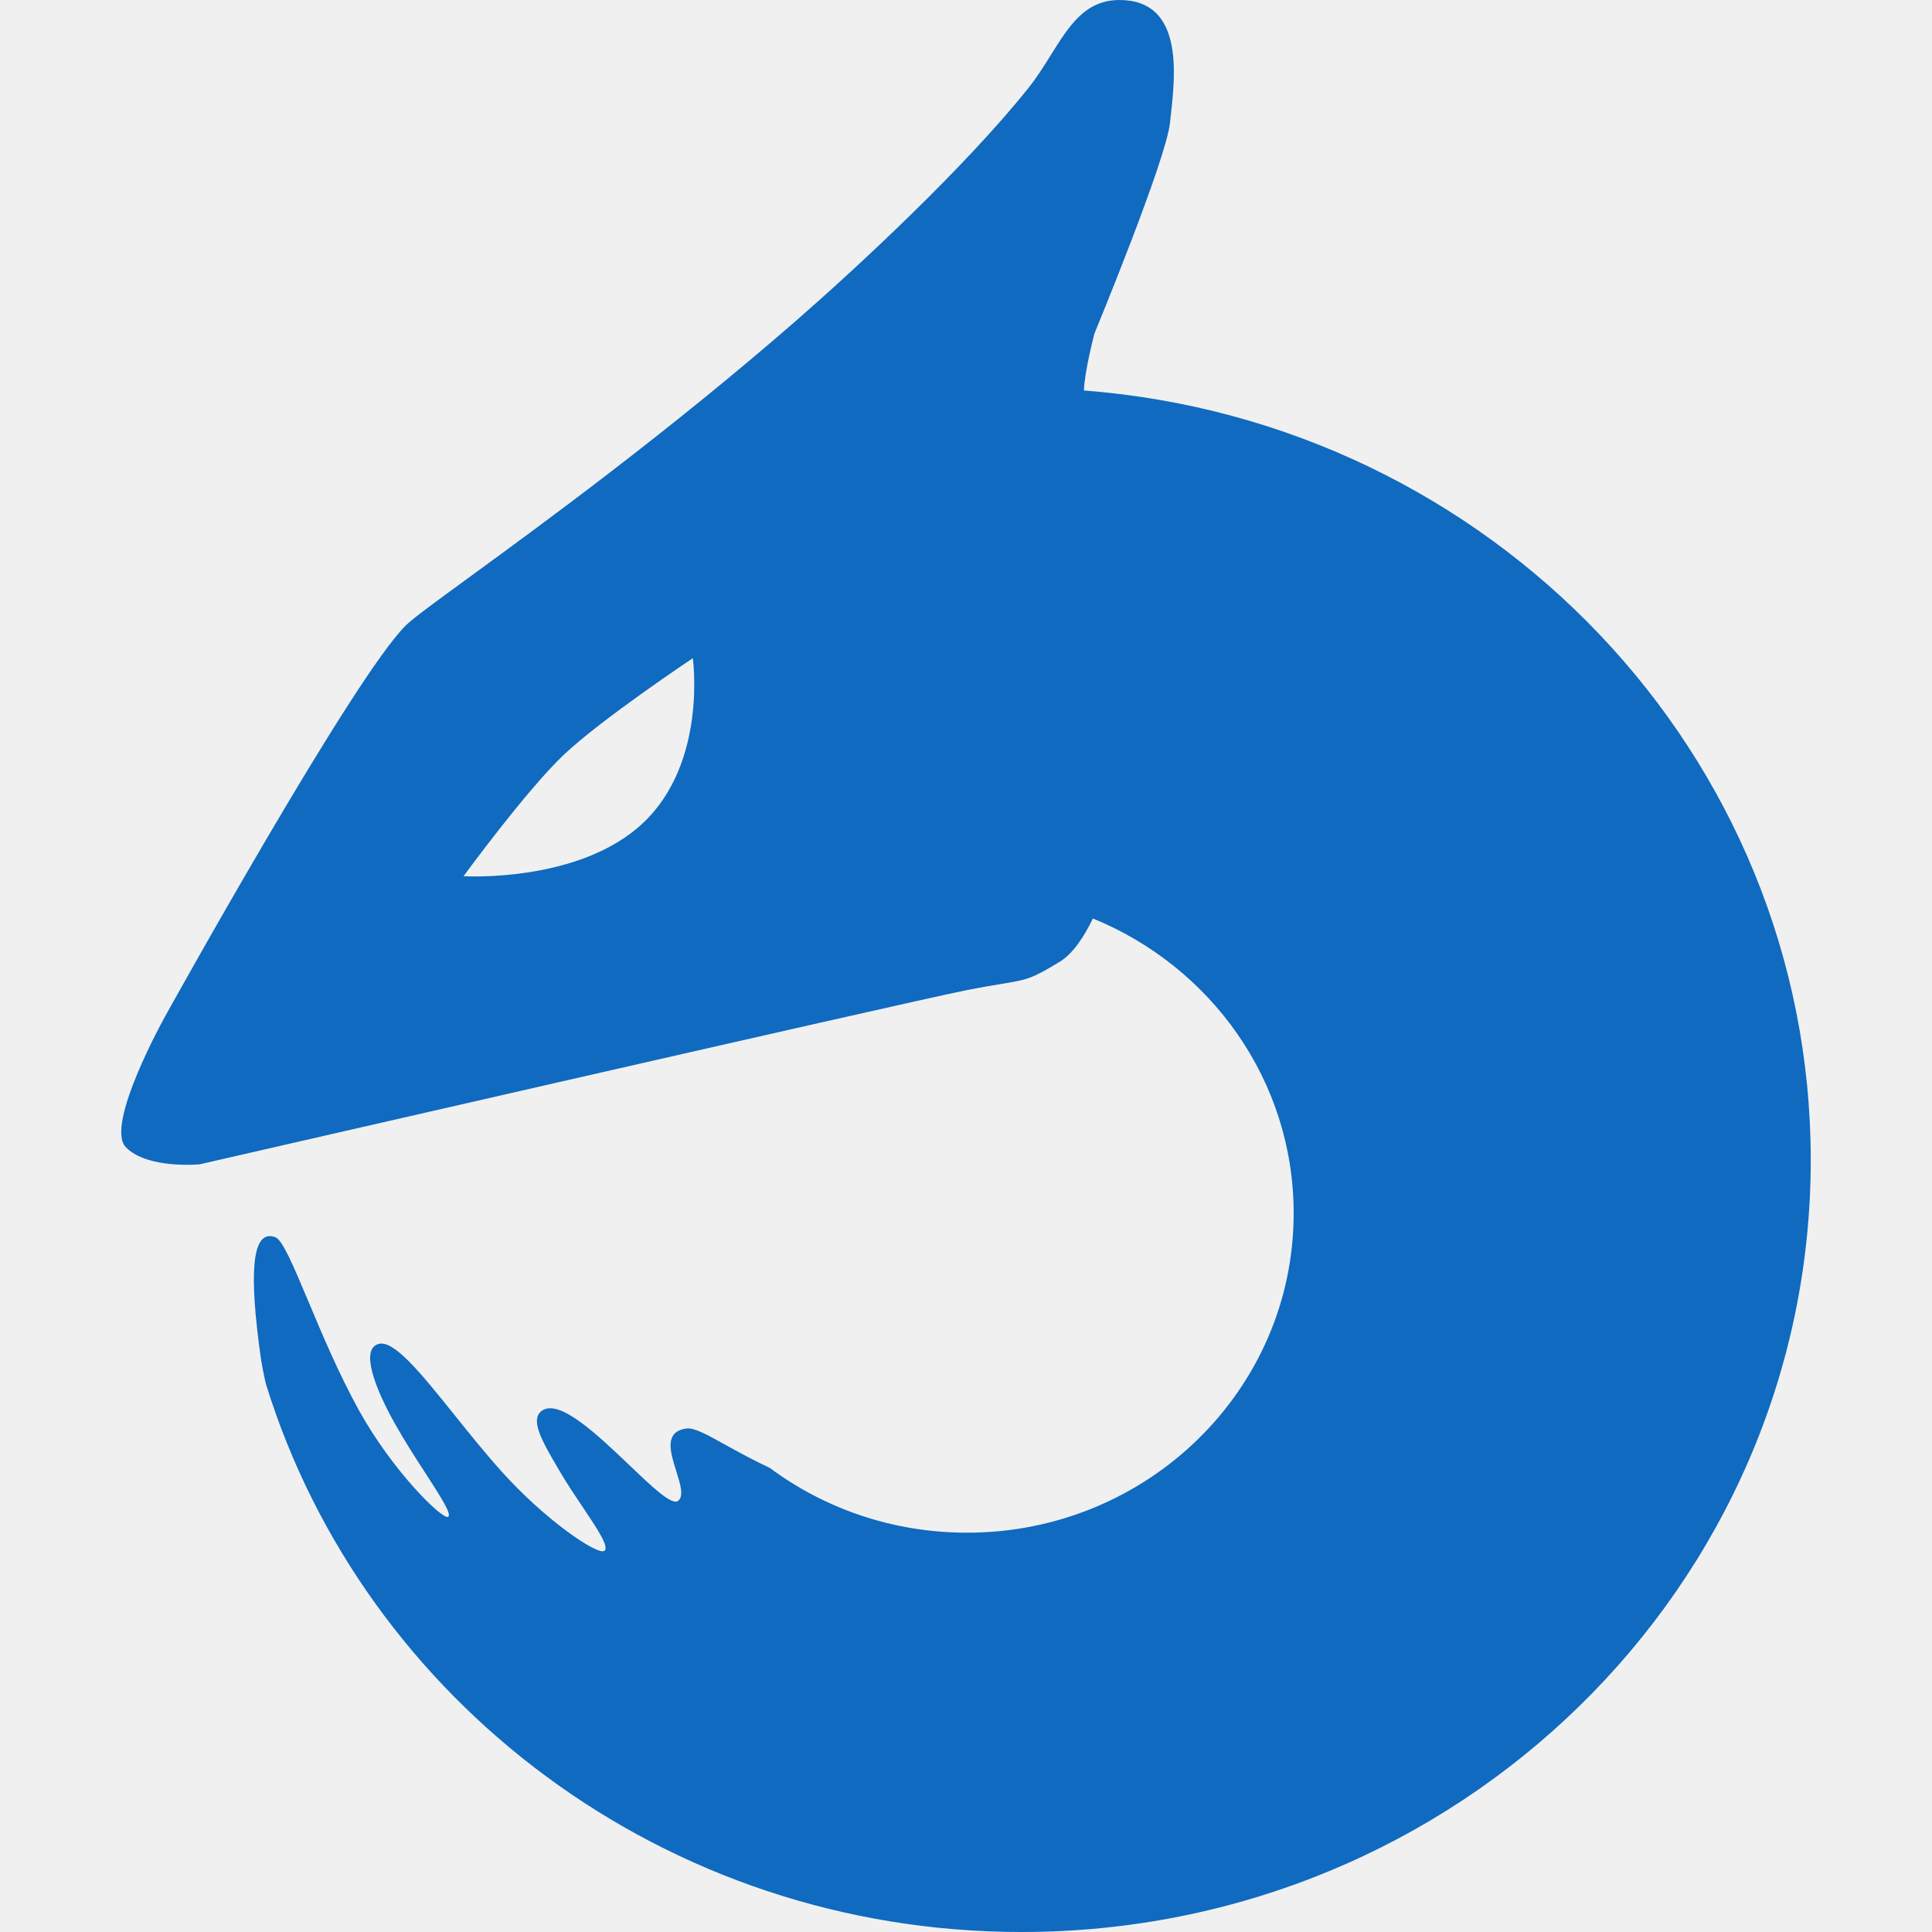
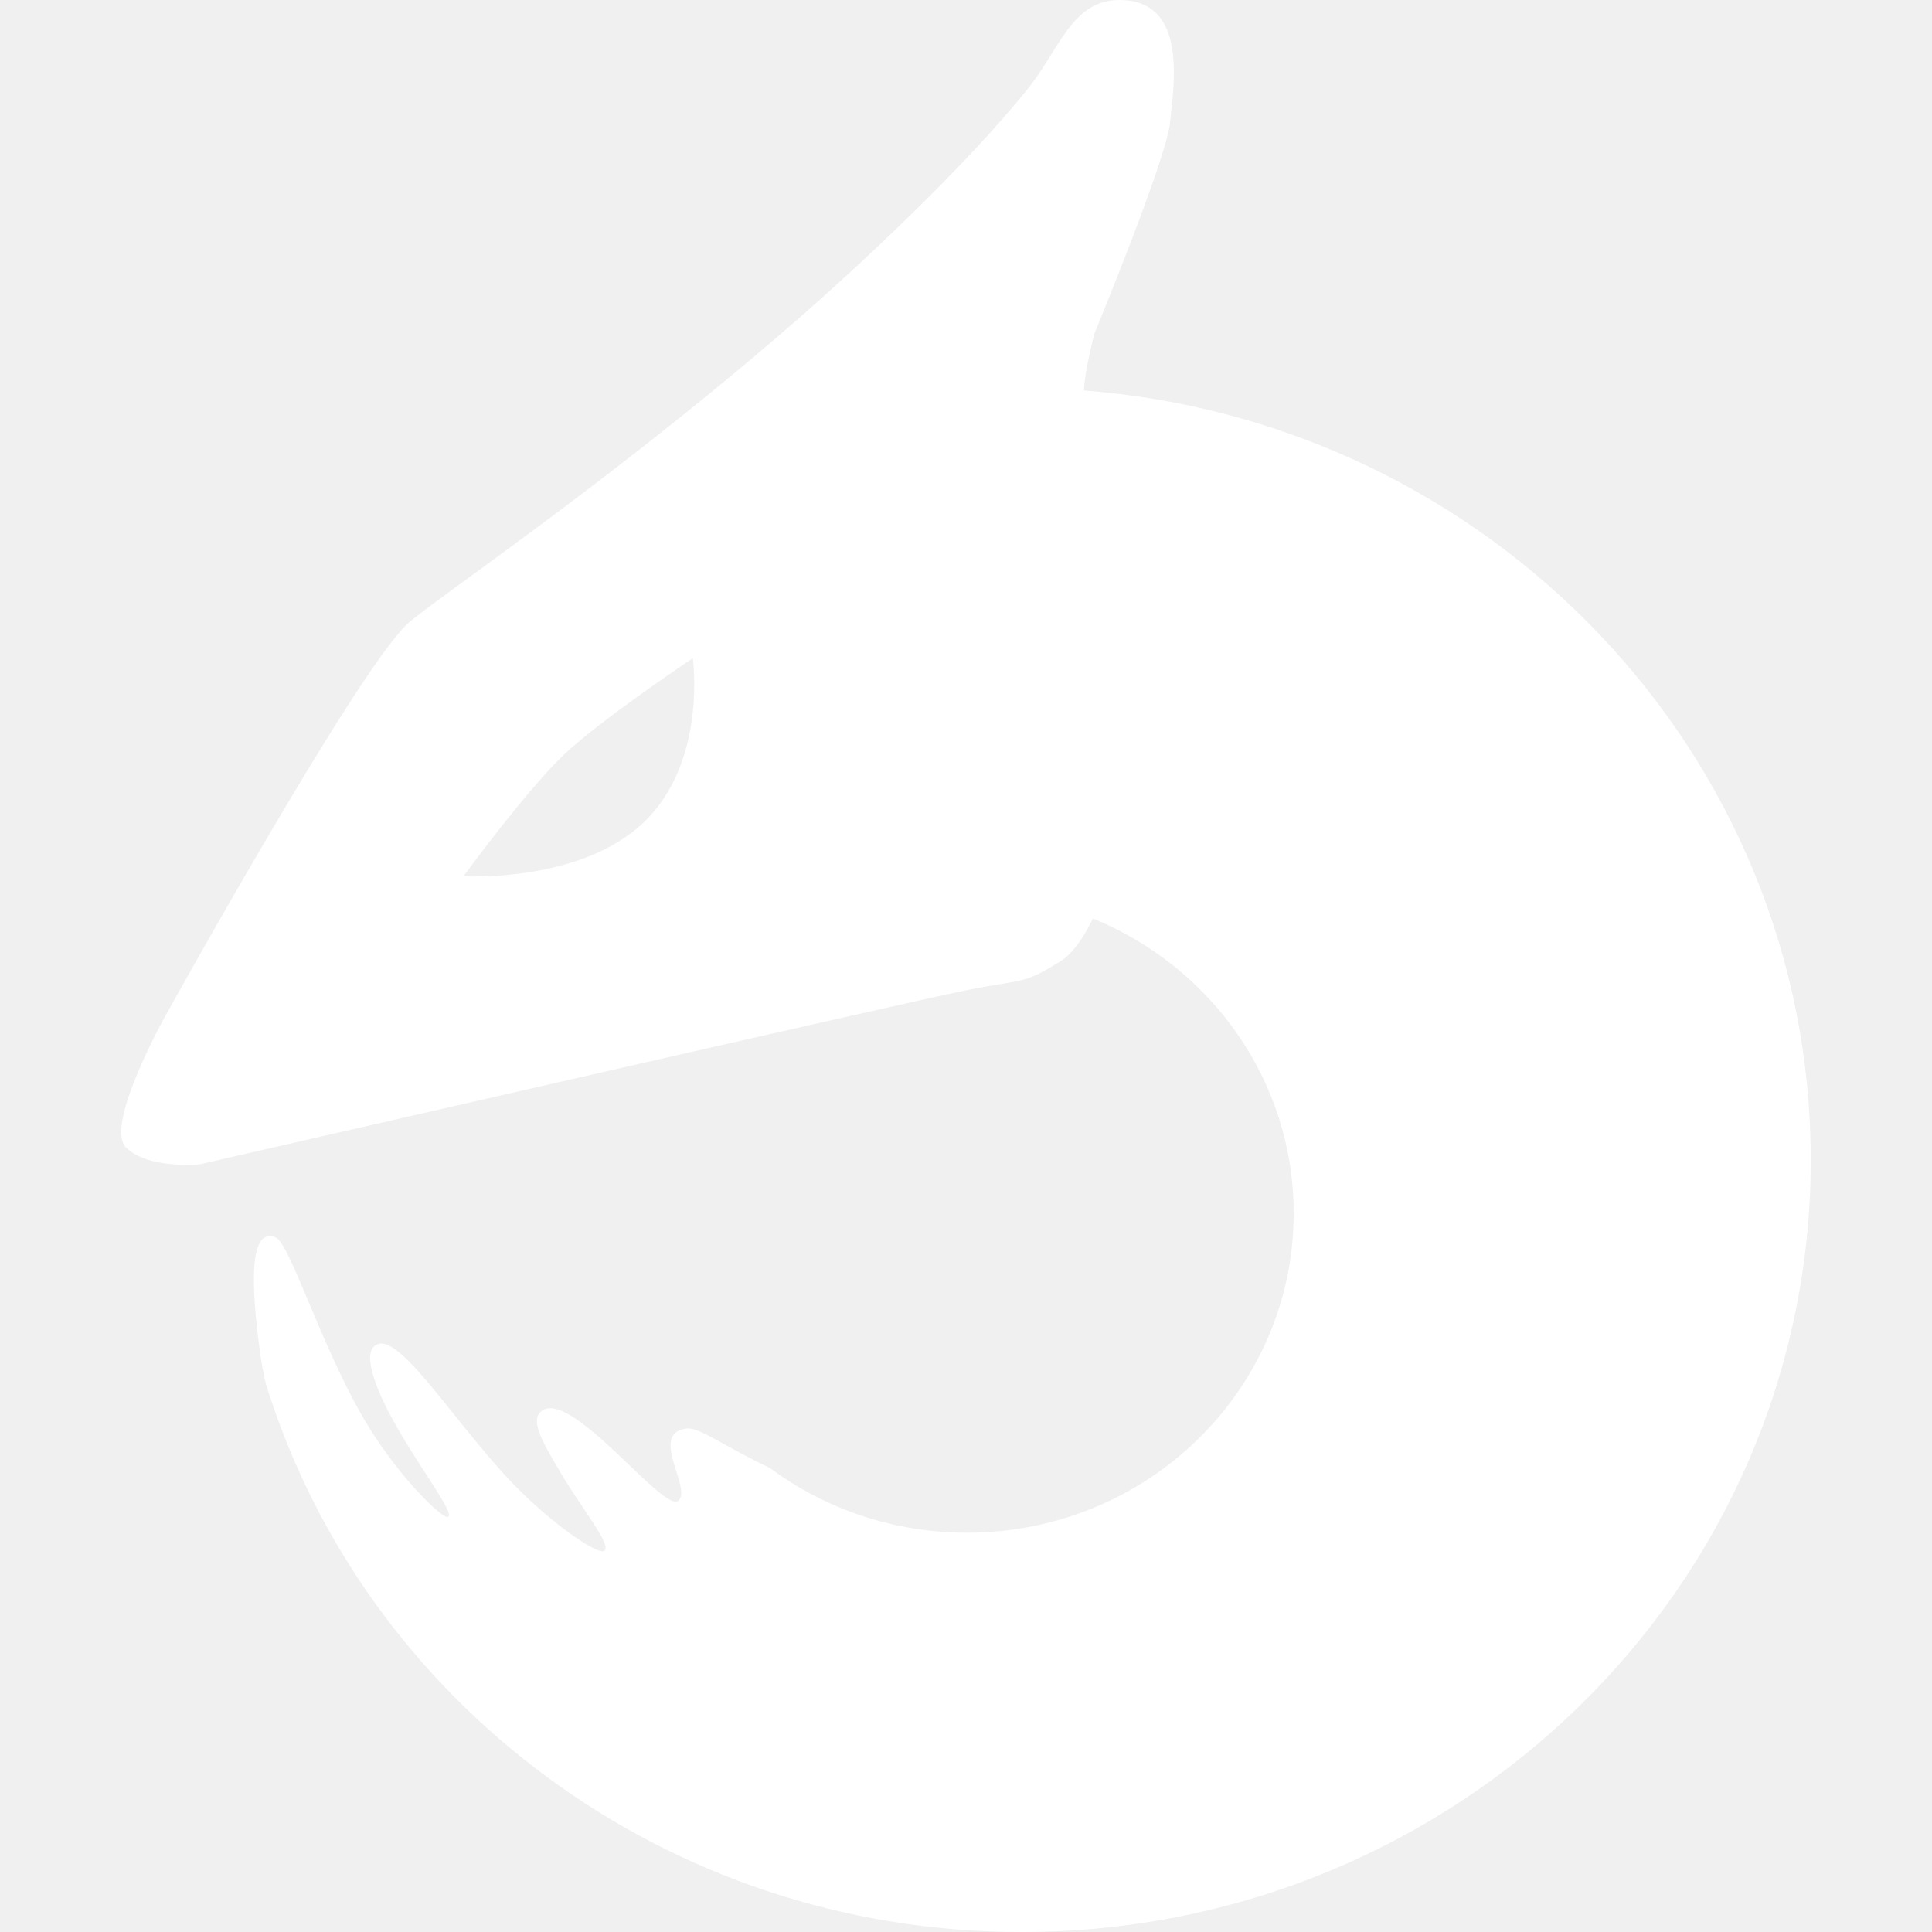
<svg xmlns="http://www.w3.org/2000/svg" width="25" height="25" viewBox="0 0 25 25" fill="none">
-   <g clip-path="url(#clip0_63_5621)">
-     <path fill-rule="evenodd" clip-rule="evenodd" d="M13.713 12.445C13.882 12.342 14.026 12.126 14.142 11.885C15.668 12.508 16.74 13.982 16.74 15.7C16.74 17.983 14.848 19.833 12.514 19.833C11.555 19.833 10.672 19.522 9.963 18.996C9.73 18.886 9.539 18.78 9.383 18.694C9.14 18.559 8.981 18.471 8.881 18.485C8.589 18.525 8.674 18.794 8.751 19.037C8.803 19.203 8.852 19.357 8.776 19.42C8.698 19.487 8.442 19.244 8.144 18.959C7.738 18.572 7.252 18.109 7.023 18.248C6.842 18.358 7.018 18.656 7.233 19.021L7.249 19.049C7.34 19.203 7.445 19.36 7.542 19.504C7.737 19.795 7.894 20.03 7.816 20.07C7.72 20.118 7.057 19.67 6.498 19.049C6.282 18.809 6.073 18.549 5.879 18.307V18.307C5.454 17.778 5.1 17.337 4.901 17.39C4.662 17.452 4.843 17.946 5.109 18.42C5.233 18.642 5.379 18.869 5.506 19.064V19.064C5.703 19.369 5.852 19.6 5.798 19.628C5.725 19.666 5.081 19.039 4.644 18.248C4.384 17.778 4.166 17.259 3.99 16.839C3.798 16.383 3.656 16.043 3.562 16.009C3.236 15.89 3.236 16.556 3.367 17.515C3.384 17.641 3.409 17.772 3.44 17.906C4.709 22.011 8.607 25 13.218 25C18.858 25 23.431 20.528 23.431 15.011C23.431 9.761 19.289 5.456 14.026 5.053C14.033 4.806 14.162 4.316 14.162 4.316C14.162 4.316 15.091 2.068 15.14 1.587C15.143 1.556 15.147 1.521 15.151 1.484C15.209 0.965 15.317 0 14.487 0C14.043 0 13.837 0.33 13.601 0.707V0.707C13.511 0.852 13.416 1.004 13.302 1.146C12.478 2.175 11.093 3.459 10.308 4.144C8.648 5.59 7.019 6.779 6.069 7.472L6.069 7.472C5.637 7.787 5.346 8 5.256 8.088C4.576 8.751 2.138 13.149 2.138 13.149C2.138 13.149 1.349 14.56 1.629 14.846C1.91 15.132 2.585 15.066 2.585 15.066C2.585 15.066 11.665 12.983 12.477 12.819C12.696 12.775 12.851 12.749 12.969 12.73C13.291 12.677 13.349 12.667 13.713 12.445ZM7.293 9.769C6.806 10.232 5.998 11.338 5.998 11.338C5.998 11.338 7.5 11.43 8.327 10.644C9.155 9.857 8.965 8.517 8.965 8.517C8.965 8.517 7.781 9.306 7.293 9.769Z" fill="#0F6AC0" />
+   <g clip-path="url(#clip0_63_5875)">
+     <path fill-rule="evenodd" clip-rule="evenodd" d="M13.713 12.445C13.882 12.342 14.026 12.126 14.142 11.885C15.668 12.508 16.74 13.982 16.74 15.7C16.74 17.983 14.848 19.833 12.514 19.833C11.555 19.833 10.672 19.522 9.963 18.996C9.73 18.886 9.539 18.78 9.383 18.694C9.14 18.559 8.981 18.471 8.881 18.485C8.589 18.525 8.674 18.794 8.751 19.037C8.803 19.203 8.852 19.357 8.776 19.42C8.698 19.487 8.442 19.244 8.144 18.959C7.738 18.572 7.252 18.109 7.023 18.248C6.842 18.358 7.018 18.656 7.233 19.021L7.249 19.049C7.34 19.203 7.445 19.36 7.542 19.504C7.737 19.795 7.894 20.03 7.816 20.07C7.72 20.118 7.057 19.67 6.498 19.049C6.282 18.809 6.073 18.549 5.879 18.307V18.307C5.454 17.778 5.1 17.337 4.901 17.39C4.662 17.452 4.843 17.946 5.109 18.42C5.233 18.642 5.379 18.869 5.506 19.064V19.064C5.703 19.369 5.852 19.6 5.798 19.628C5.725 19.666 5.081 19.039 4.644 18.248C4.384 17.778 4.166 17.259 3.99 16.839C3.798 16.383 3.656 16.043 3.562 16.009C3.236 15.89 3.236 16.556 3.367 17.515C3.384 17.641 3.409 17.772 3.44 17.906C4.709 22.011 8.607 25 13.218 25C18.858 25 23.431 20.528 23.431 15.011C23.431 9.761 19.289 5.456 14.026 5.053C14.033 4.806 14.162 4.316 14.162 4.316C14.162 4.316 15.091 2.068 15.14 1.587C15.143 1.556 15.147 1.521 15.151 1.484C15.209 0.965 15.317 0 14.487 0C14.043 0 13.837 0.33 13.601 0.707V0.707C13.511 0.852 13.416 1.004 13.302 1.146C12.478 2.175 11.093 3.459 10.308 4.144C8.648 5.59 7.019 6.779 6.069 7.472L6.069 7.472C5.637 7.787 5.346 8 5.256 8.088C4.576 8.751 2.138 13.149 2.138 13.149C2.138 13.149 1.349 14.56 1.629 14.846C1.91 15.132 2.585 15.066 2.585 15.066C2.585 15.066 11.665 12.983 12.477 12.819C12.696 12.775 12.851 12.749 12.969 12.73C13.291 12.677 13.349 12.667 13.713 12.445ZM7.293 9.769C6.806 10.232 5.998 11.338 5.998 11.338C5.998 11.338 7.5 11.43 8.327 10.644C9.155 9.857 8.965 8.517 8.965 8.517C8.965 8.517 7.781 9.306 7.293 9.769Z" fill="white" />
  </g>
  <defs>
-     <clipPath id="clip0_63_5621">
+     <clipPath id="clip0_63_5875">
      <rect width="25" height="25" fill="white" />
    </clipPath>
  </defs>
</svg>
